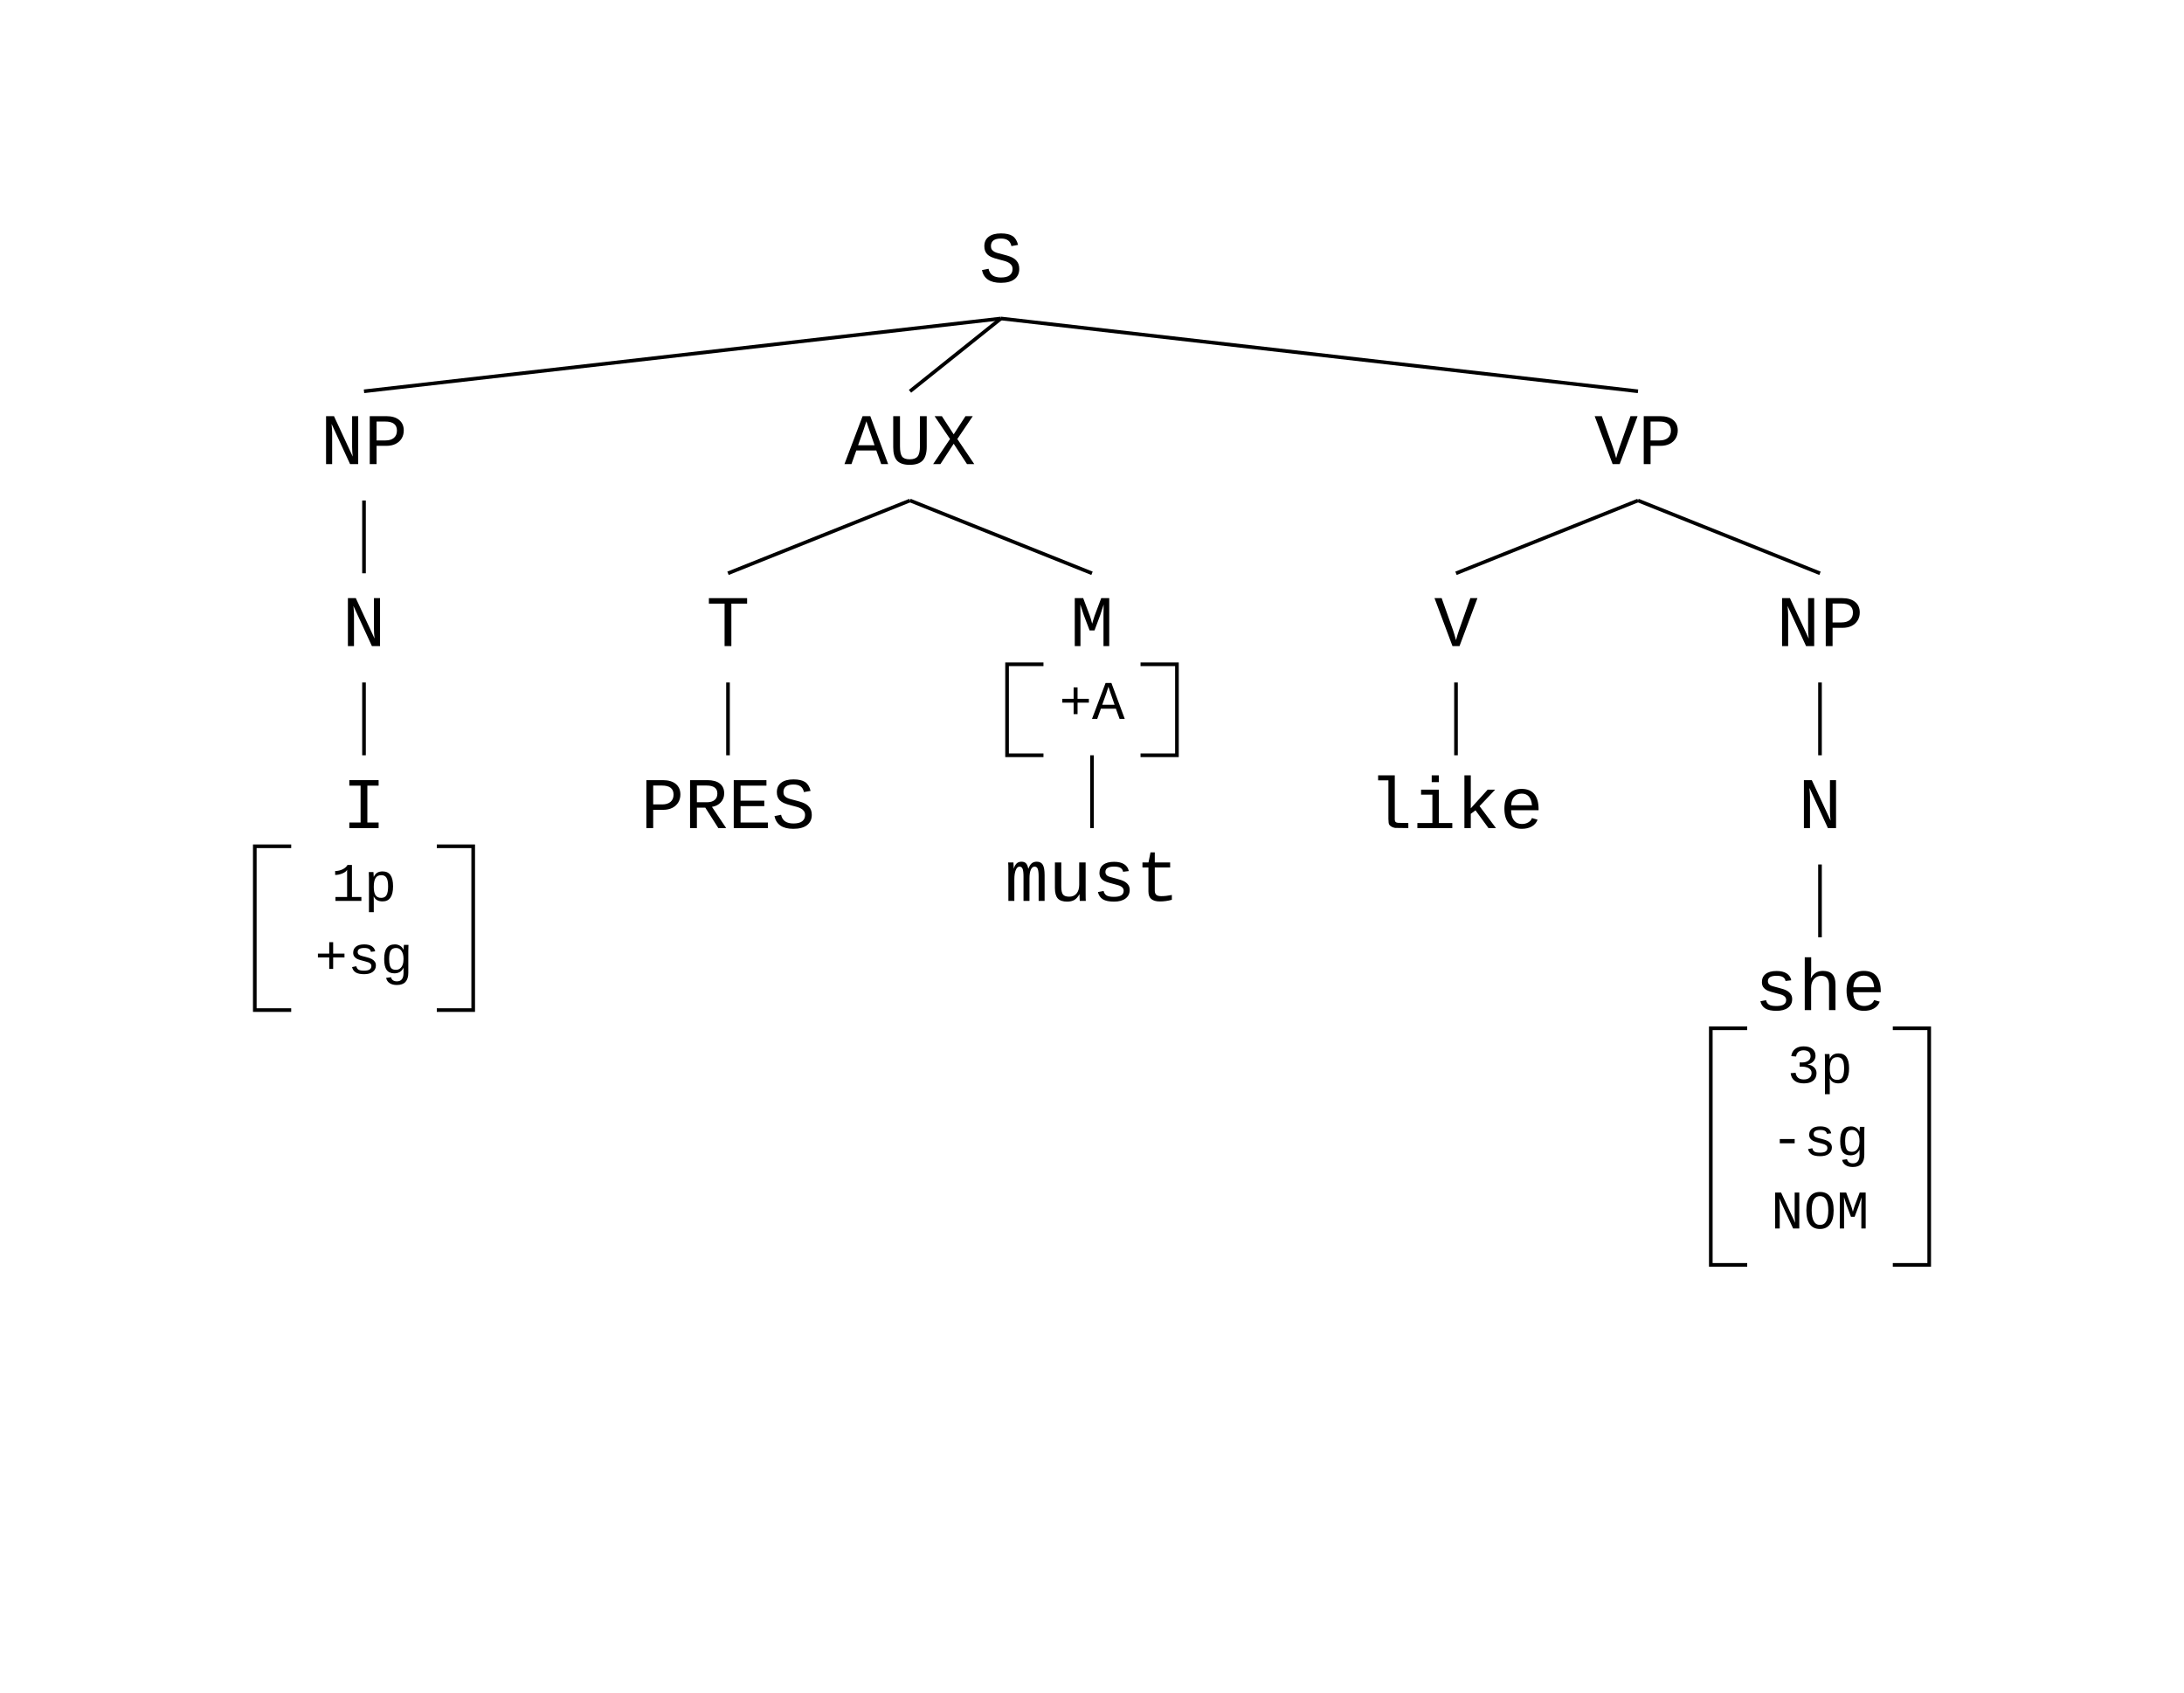
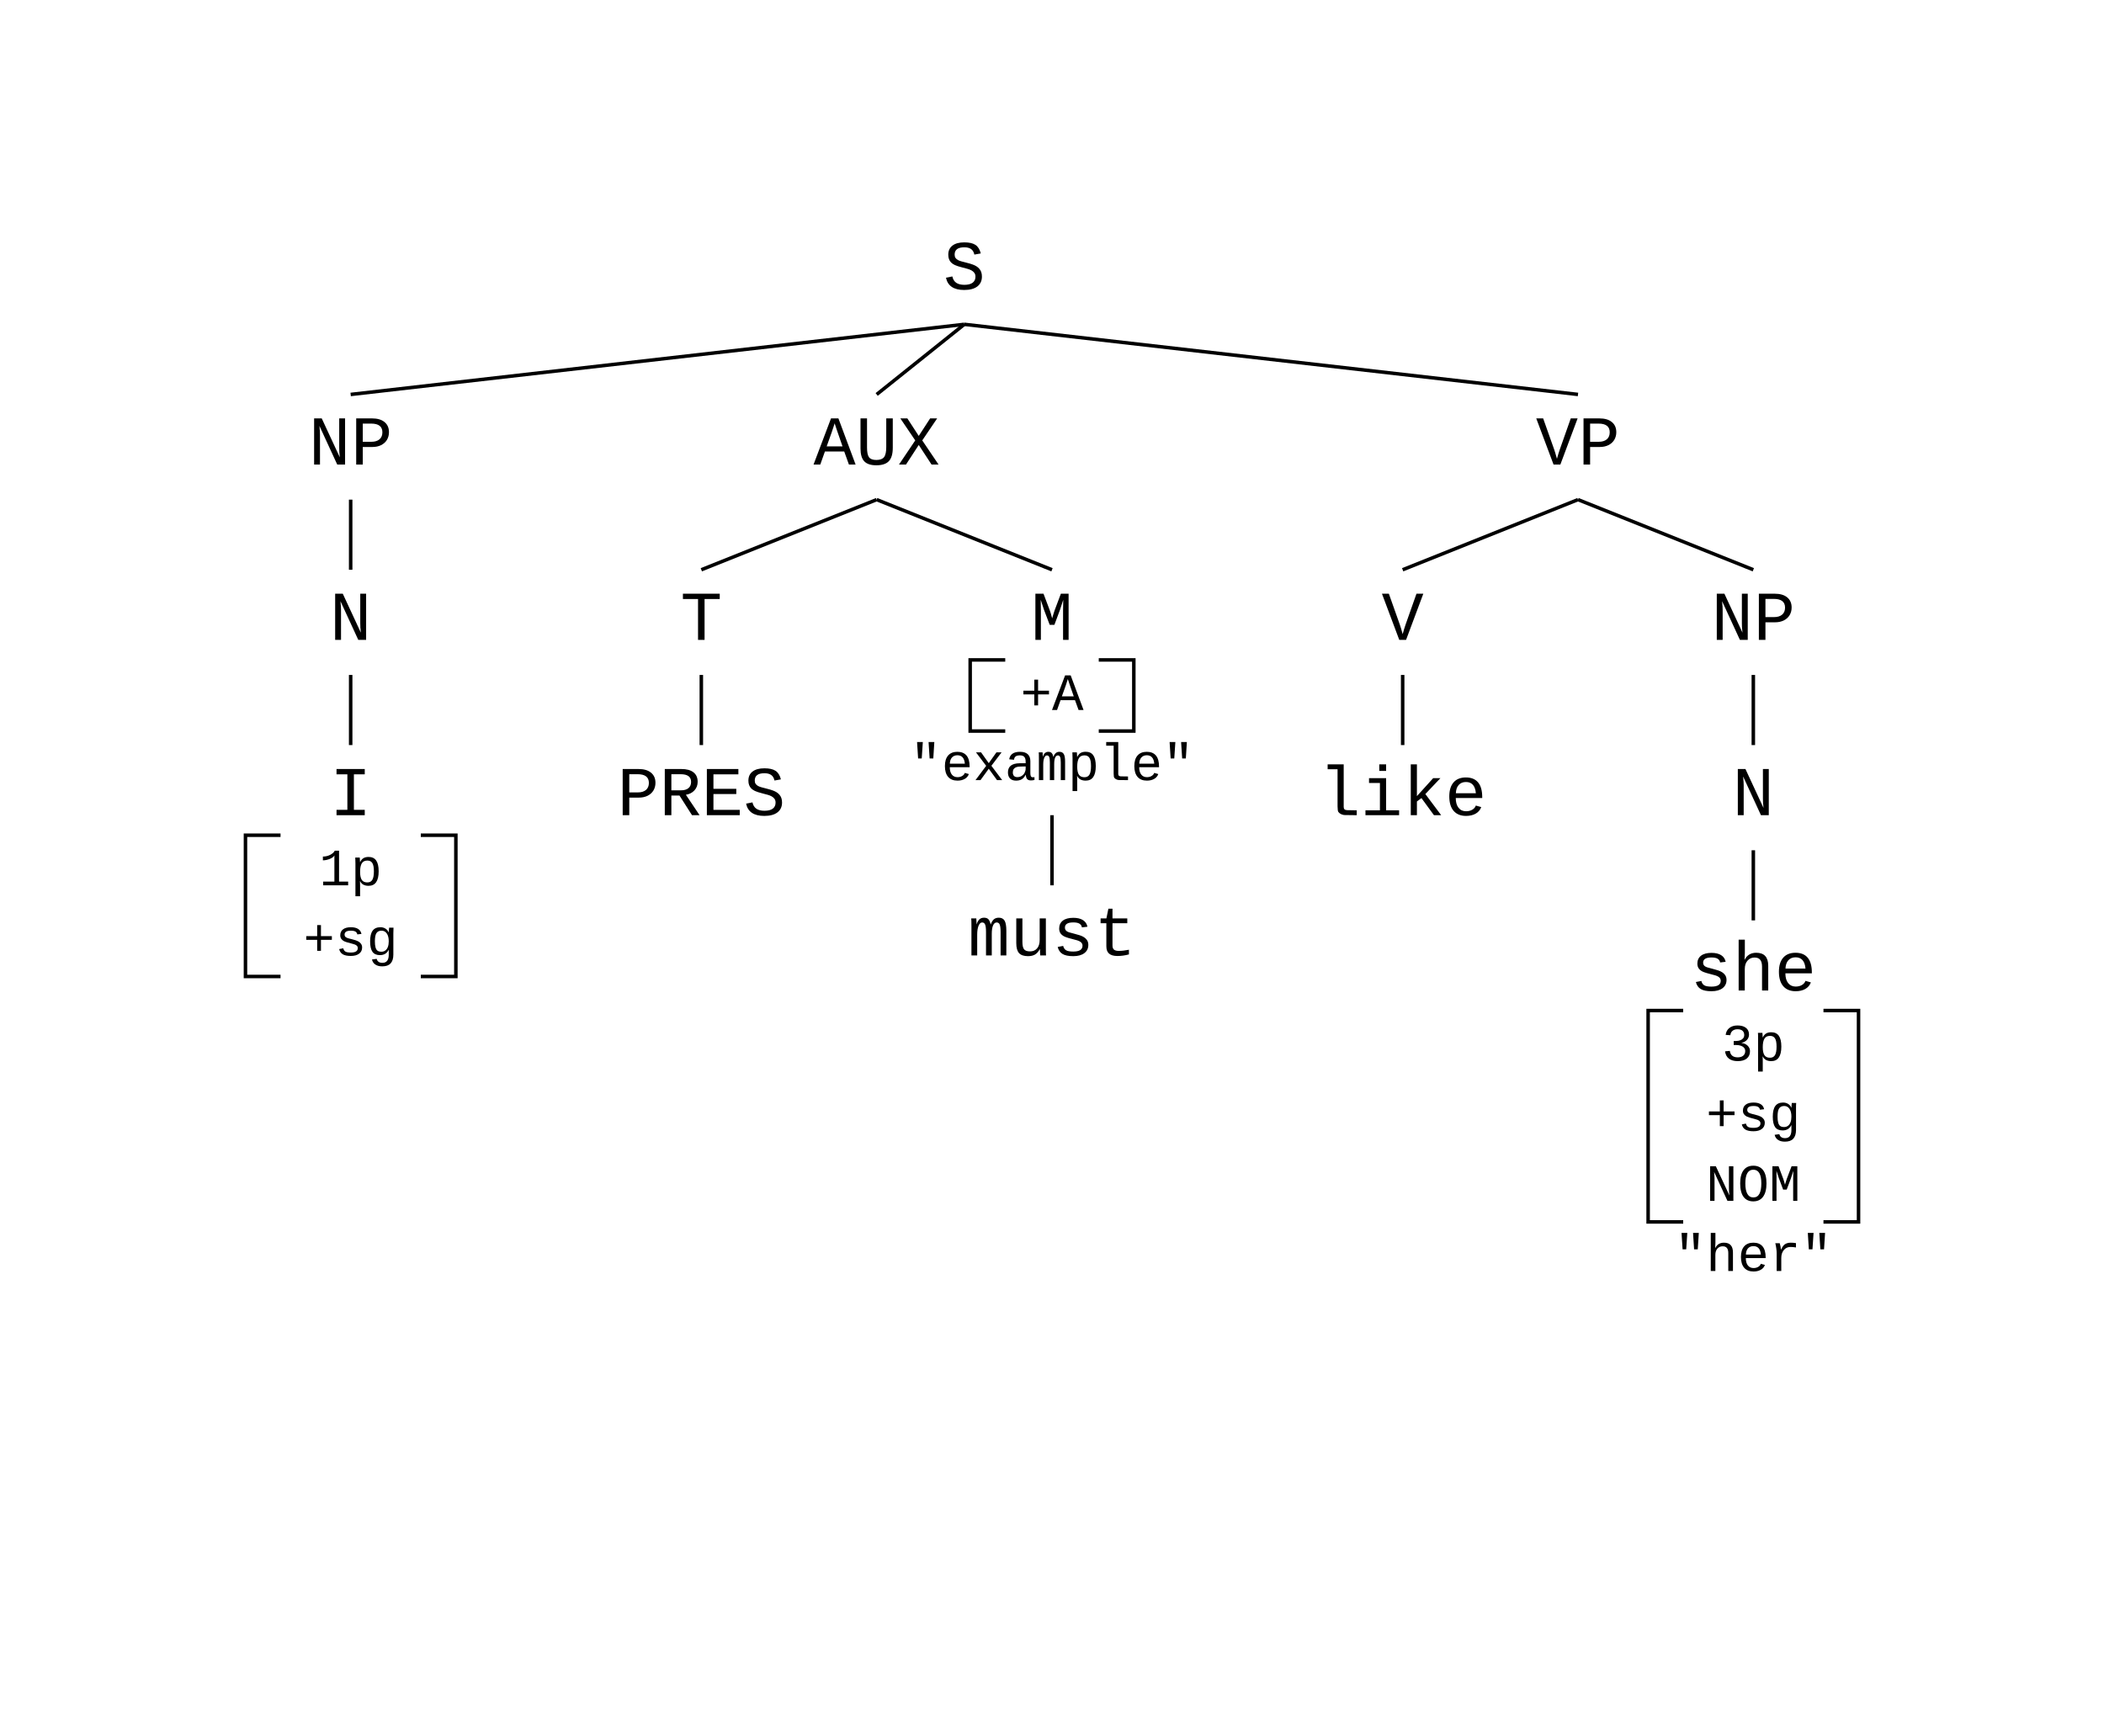
- <svg xmlns="http://www.w3.org/2000/svg" version="1.1" width="400" height="310" viewBox="-100 -50 600 410">
+ <svg xmlns="http://www.w3.org/2000/svg" version="1.1" width="400" height="330" viewBox="-100 -50 600 430">
  <style>
    text {
        font-family: 'Courier New', Courier, monospace;
        text-anchor: middle;
    }

    #name {
        font-size: 50px;
        color: black;
        font-weight: bold;
    }

    #branch {
        stroke-width: 20px;
    }
</style>
  <g class="node">
    <text class="name" font-size="20px" x="175" y="0">S</text>
    <line class="branch" x1="175" x2="0" y1="10" y2="30" stroke="black" />
    <g class="node">
      <text class="name" font-size="20px" x="0" y="50">NP</text>
      <line class="branch" x1="0" x2="0" y1="60" y2="80" stroke="black" />
      <g class="node">
        <text class="name" font-size="20px" x="0" y="100">N</text>
        <line class="branch" x1="0" x2="0" y1="110" y2="130" stroke="black" />
        <g class="node">
          <text class="name" font-size="20px" x="0" y="150">I</text>
-           <polyline class="bracket" fill="none" stroke="black" points="-20,155 -30,155 -30,200 -20,200" />
-           <polyline class="bracket" fill="none" stroke="black" points="20,155 30,155 30,200 20,200" />
+           <polyline class="bracket" fill="none" stroke="black" points="-20,155.714 -30,155.714 -30,196 -20,196" />
+           <polyline class="bracket" fill="none" stroke="black" points="20,155.714 30,155.714 30,196 20,196" />
          <text class="property" font-size="15px" x="0" y="170">1p</text>
          <text class="property" font-size="15px" x="0" y="190">+sg</text>
        </g>
      </g>
    </g>
    <line class="branch" x1="175" x2="150" y1="10" y2="30" stroke="black" />
    <g class="node">
      <text class="name" font-size="20px" x="150" y="50">AUX</text>
      <line class="branch" x1="150" x2="100" y1="60" y2="80" stroke="black" />
      <g class="node">
        <text class="name" font-size="20px" x="100" y="100">T</text>
        <line class="branch" x1="100" x2="100" y1="110" y2="130" stroke="black" />
        <g class="node">
          <text class="name" font-size="20px" x="100" y="150">PRES</text>
        </g>
      </g>
      <line class="branch" x1="150" x2="200" y1="60" y2="80" stroke="black" />
      <g class="node">
        <text class="name" font-size="20px" x="200" y="100">M</text>
-         <polyline class="bracket" fill="none" stroke="black" points="186.667,105 176.667,105 176.667,130 186.667,130" />
-         <polyline class="bracket" fill="none" stroke="black" points="213.333,105 223.333,105 223.333,130 213.333,130" />
+         <polyline class="bracket" fill="none" stroke="black" points="186.667,105.714 176.667,105.714 176.667,126 186.667,126" />
+         <polyline class="bracket" fill="none" stroke="black" points="213.333,105.714 223.333,105.714 223.333,126 213.333,126" />
        <text class="property" font-size="15px" x="200" y="120">+A</text>
-         <line class="branch" x1="200" x2="200" y1="130" y2="150" stroke="black" />
+         <text class="realized" font-size="15px" x="200" y="140">"example"</text>
+         <line class="branch" x1="200" x2="200" y1="150" y2="170" stroke="black" />
        <g class="node">
-           <text class="name" font-size="20px" x="200" y="170">must</text>
+           <text class="name" font-size="20px" x="200" y="190">must</text>
        </g>
      </g>
    </g>
    <line class="branch" x1="175" x2="350" y1="10" y2="30" stroke="black" />
    <g class="node">
      <text class="name" font-size="20px" x="350" y="50">VP</text>
      <line class="branch" x1="350" x2="300" y1="60" y2="80" stroke="black" />
      <g class="node">
        <text class="name" font-size="20px" x="300" y="100">V</text>
        <line class="branch" x1="300" x2="300" y1="110" y2="130" stroke="black" />
        <g class="node">
          <text class="name" font-size="20px" x="300" y="150">like</text>
        </g>
      </g>
      <line class="branch" x1="350" x2="400" y1="60" y2="80" stroke="black" />
      <g class="node">
        <text class="name" font-size="20px" x="400" y="100">NP</text>
        <line class="branch" x1="400" x2="400" y1="110" y2="130" stroke="black" />
        <g class="node">
          <text class="name" font-size="20px" x="400" y="150">N</text>
          <line class="branch" x1="400" x2="400" y1="160" y2="180" stroke="black" />
          <g class="node">
            <text class="name" font-size="20px" x="400" y="200">she</text>
-             <polyline class="bracket" fill="none" stroke="black" points="380,205 370,205 370,270 380,270" />
-             <polyline class="bracket" fill="none" stroke="black" points="420,205 430,205 430,270 420,270" />
+             <polyline class="bracket" fill="none" stroke="black" points="380,205.714 370,205.714 370,266 380,266" />
+             <polyline class="bracket" fill="none" stroke="black" points="420,205.714 430,205.714 430,266 420,266" />
            <text class="property" font-size="15px" x="400" y="220">3p</text>
-             <text class="property" font-size="15px" x="400" y="240">-sg</text>
+             <text class="property" font-size="15px" x="400" y="240">+sg</text>
            <text class="property" font-size="15px" x="400" y="260">NOM</text>
+             <text class="realized" font-size="15px" x="400" y="280">"her"</text>
          </g>
        </g>
      </g>
    </g>
  </g>
</svg>
